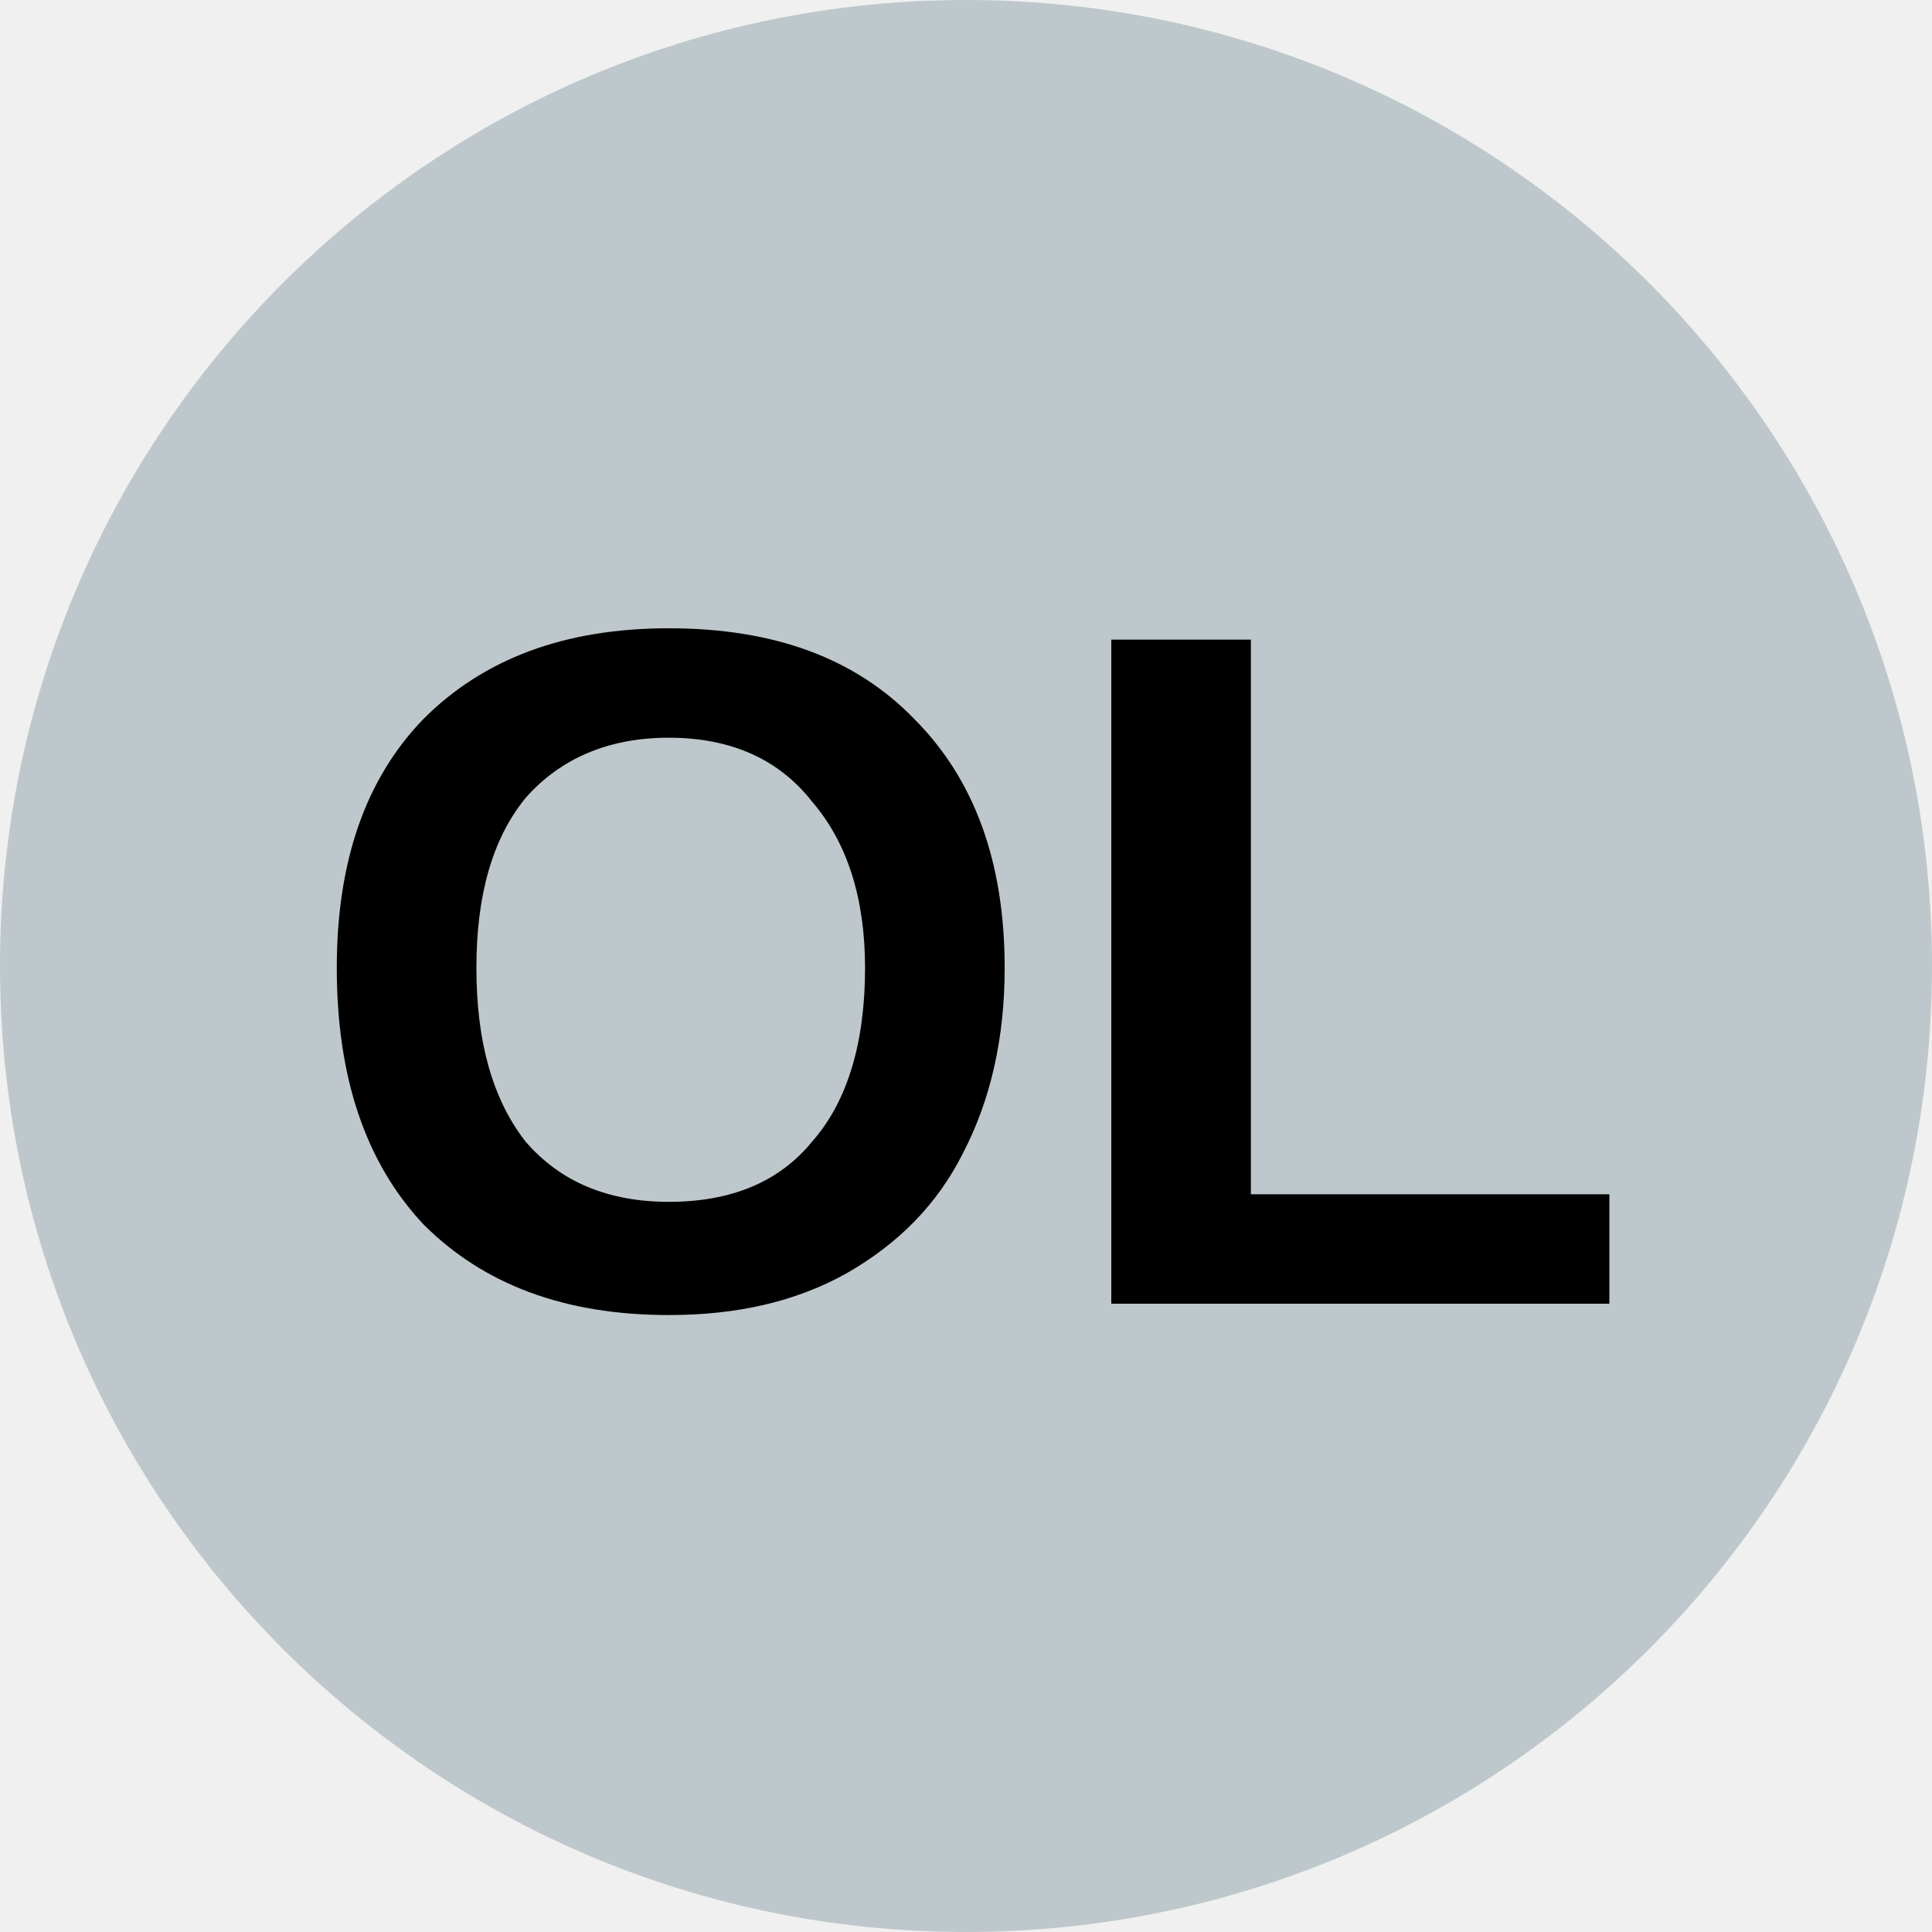
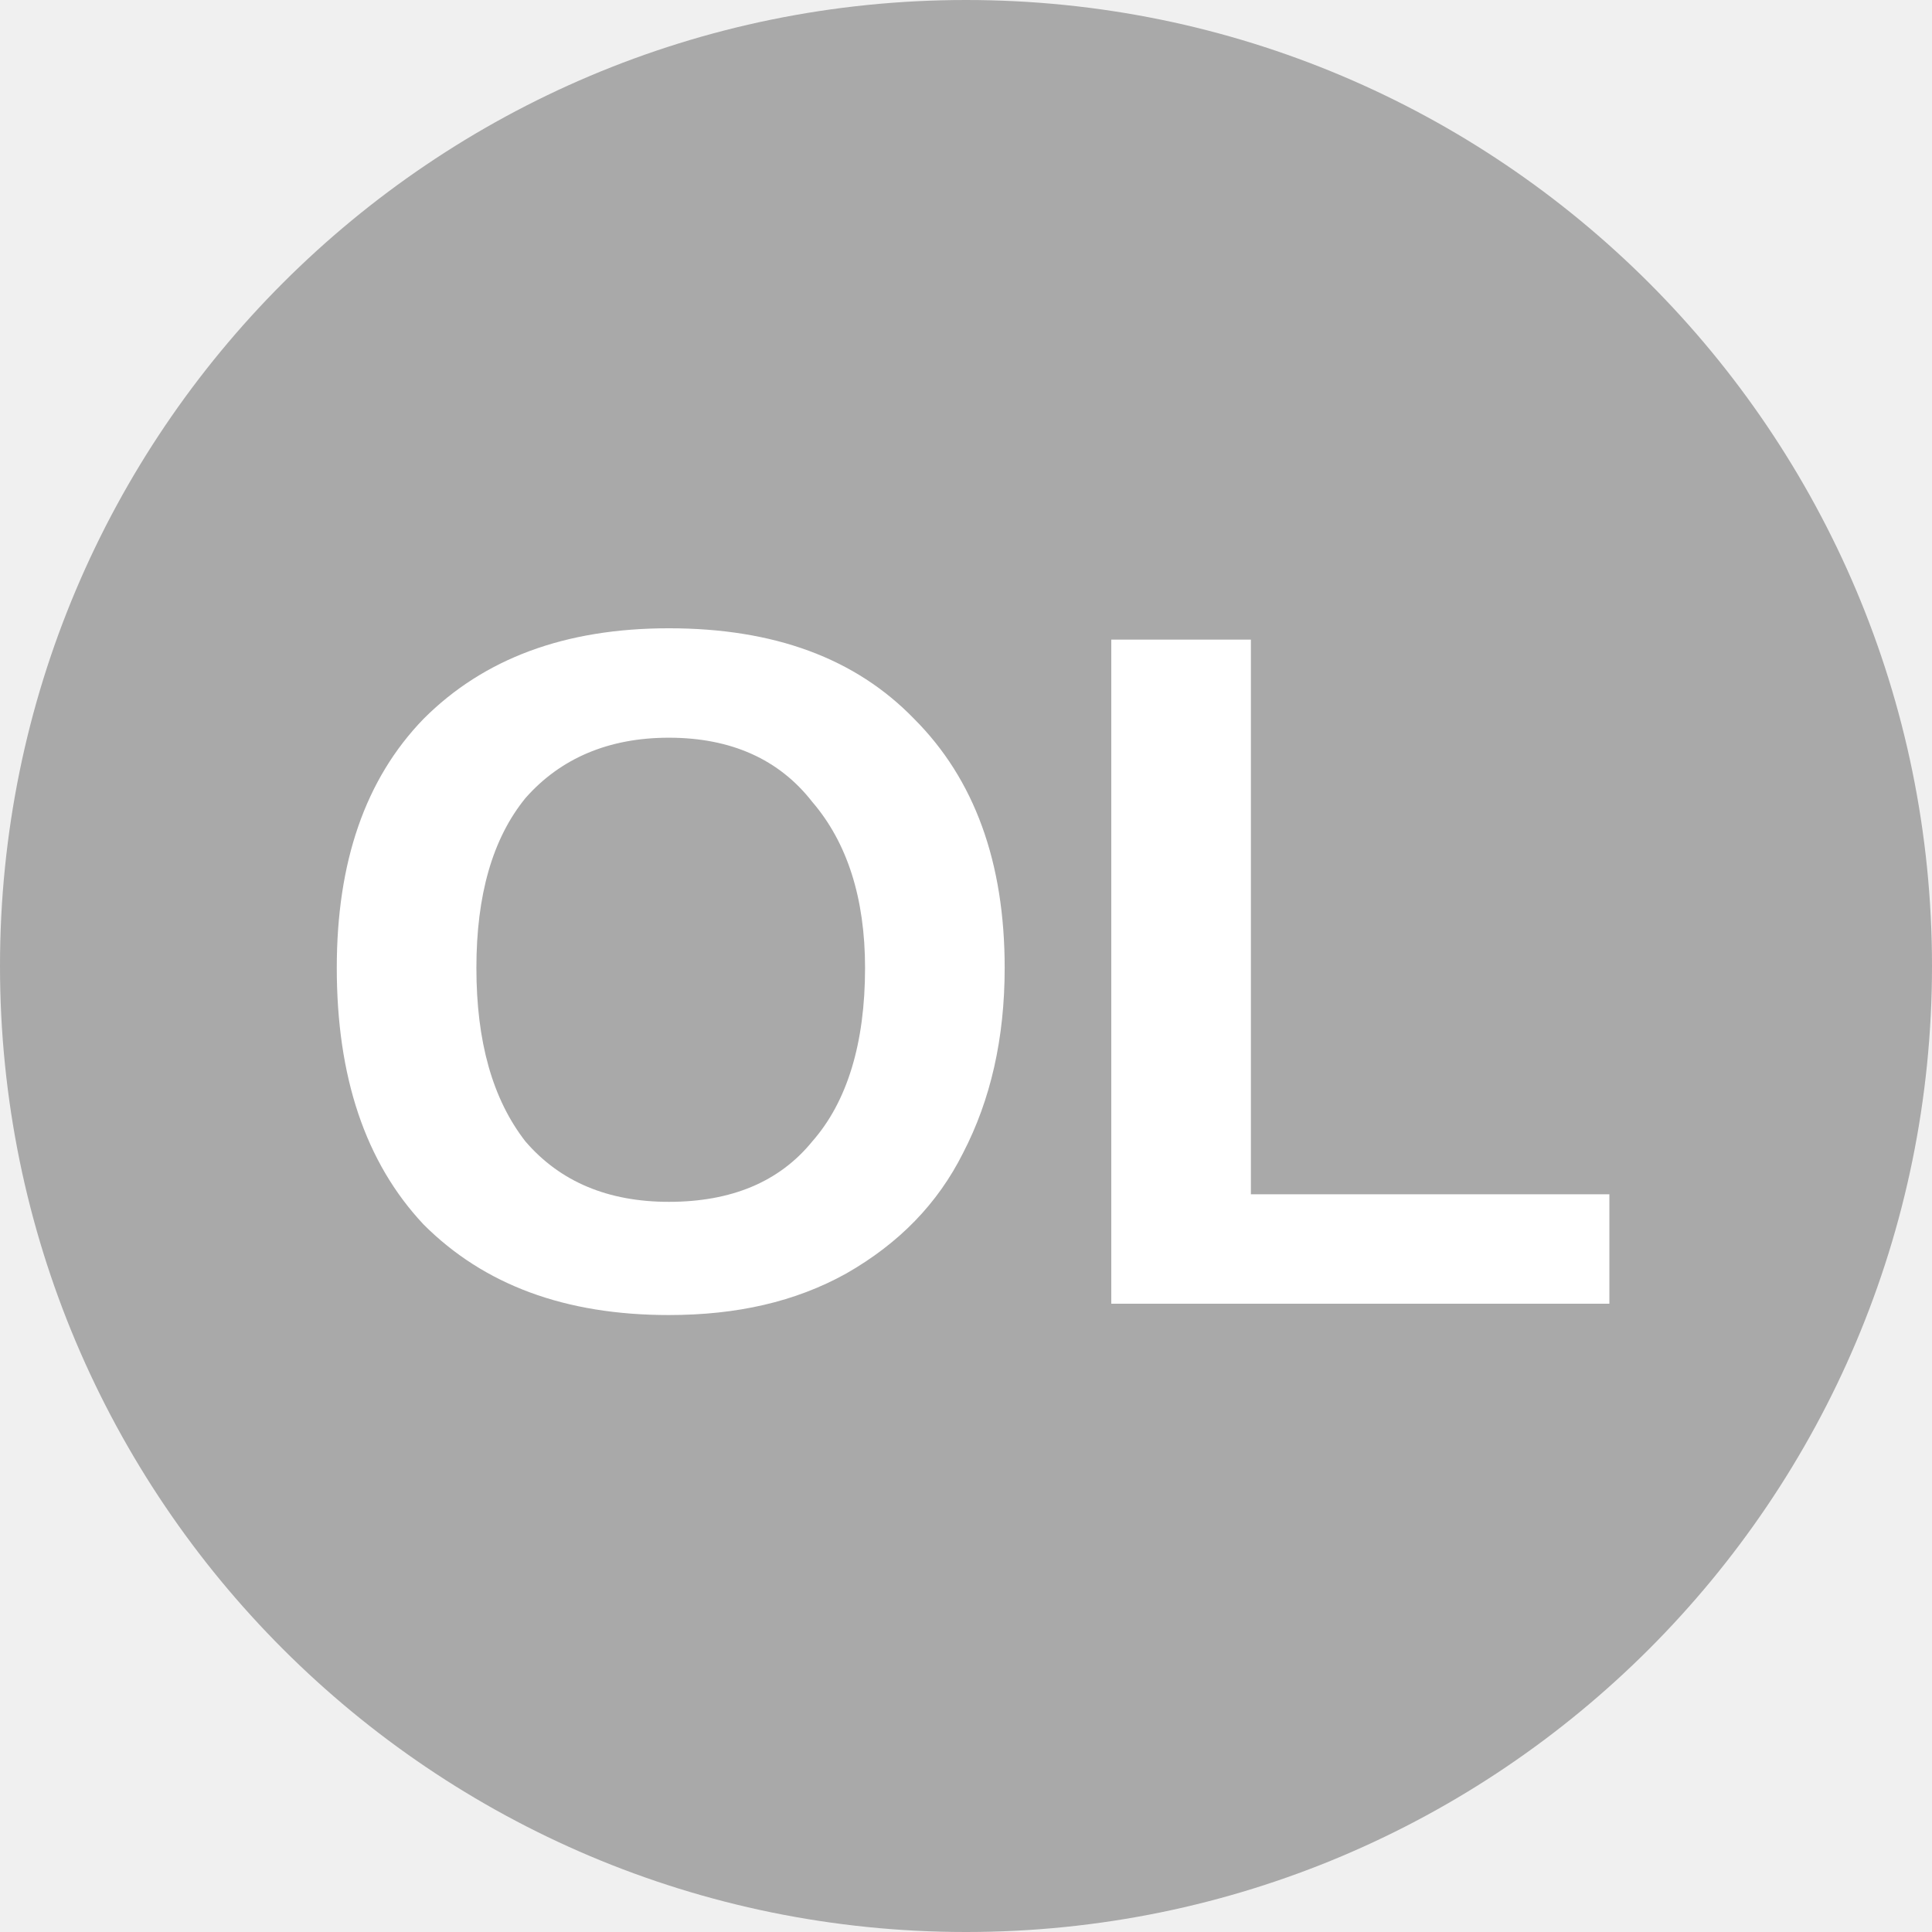
<svg xmlns="http://www.w3.org/2000/svg" viewBox="0 0 8 8">
-   <circle cx="4" cy="4" r="4" fill="#bec8cc" />
-   <text x="4" y="5.4" text-anchor="middle" font-weight="700" font-size="4" font-family="Arial">OL</text>
+   <circle cx="4" cy="4" r="4" fill="darkgray" />
+   <text x="4" y="5.4" text-anchor="middle" font-weight="700" font-size="4" font-family="Arial" fill="#fff">OL</text>
</svg>
